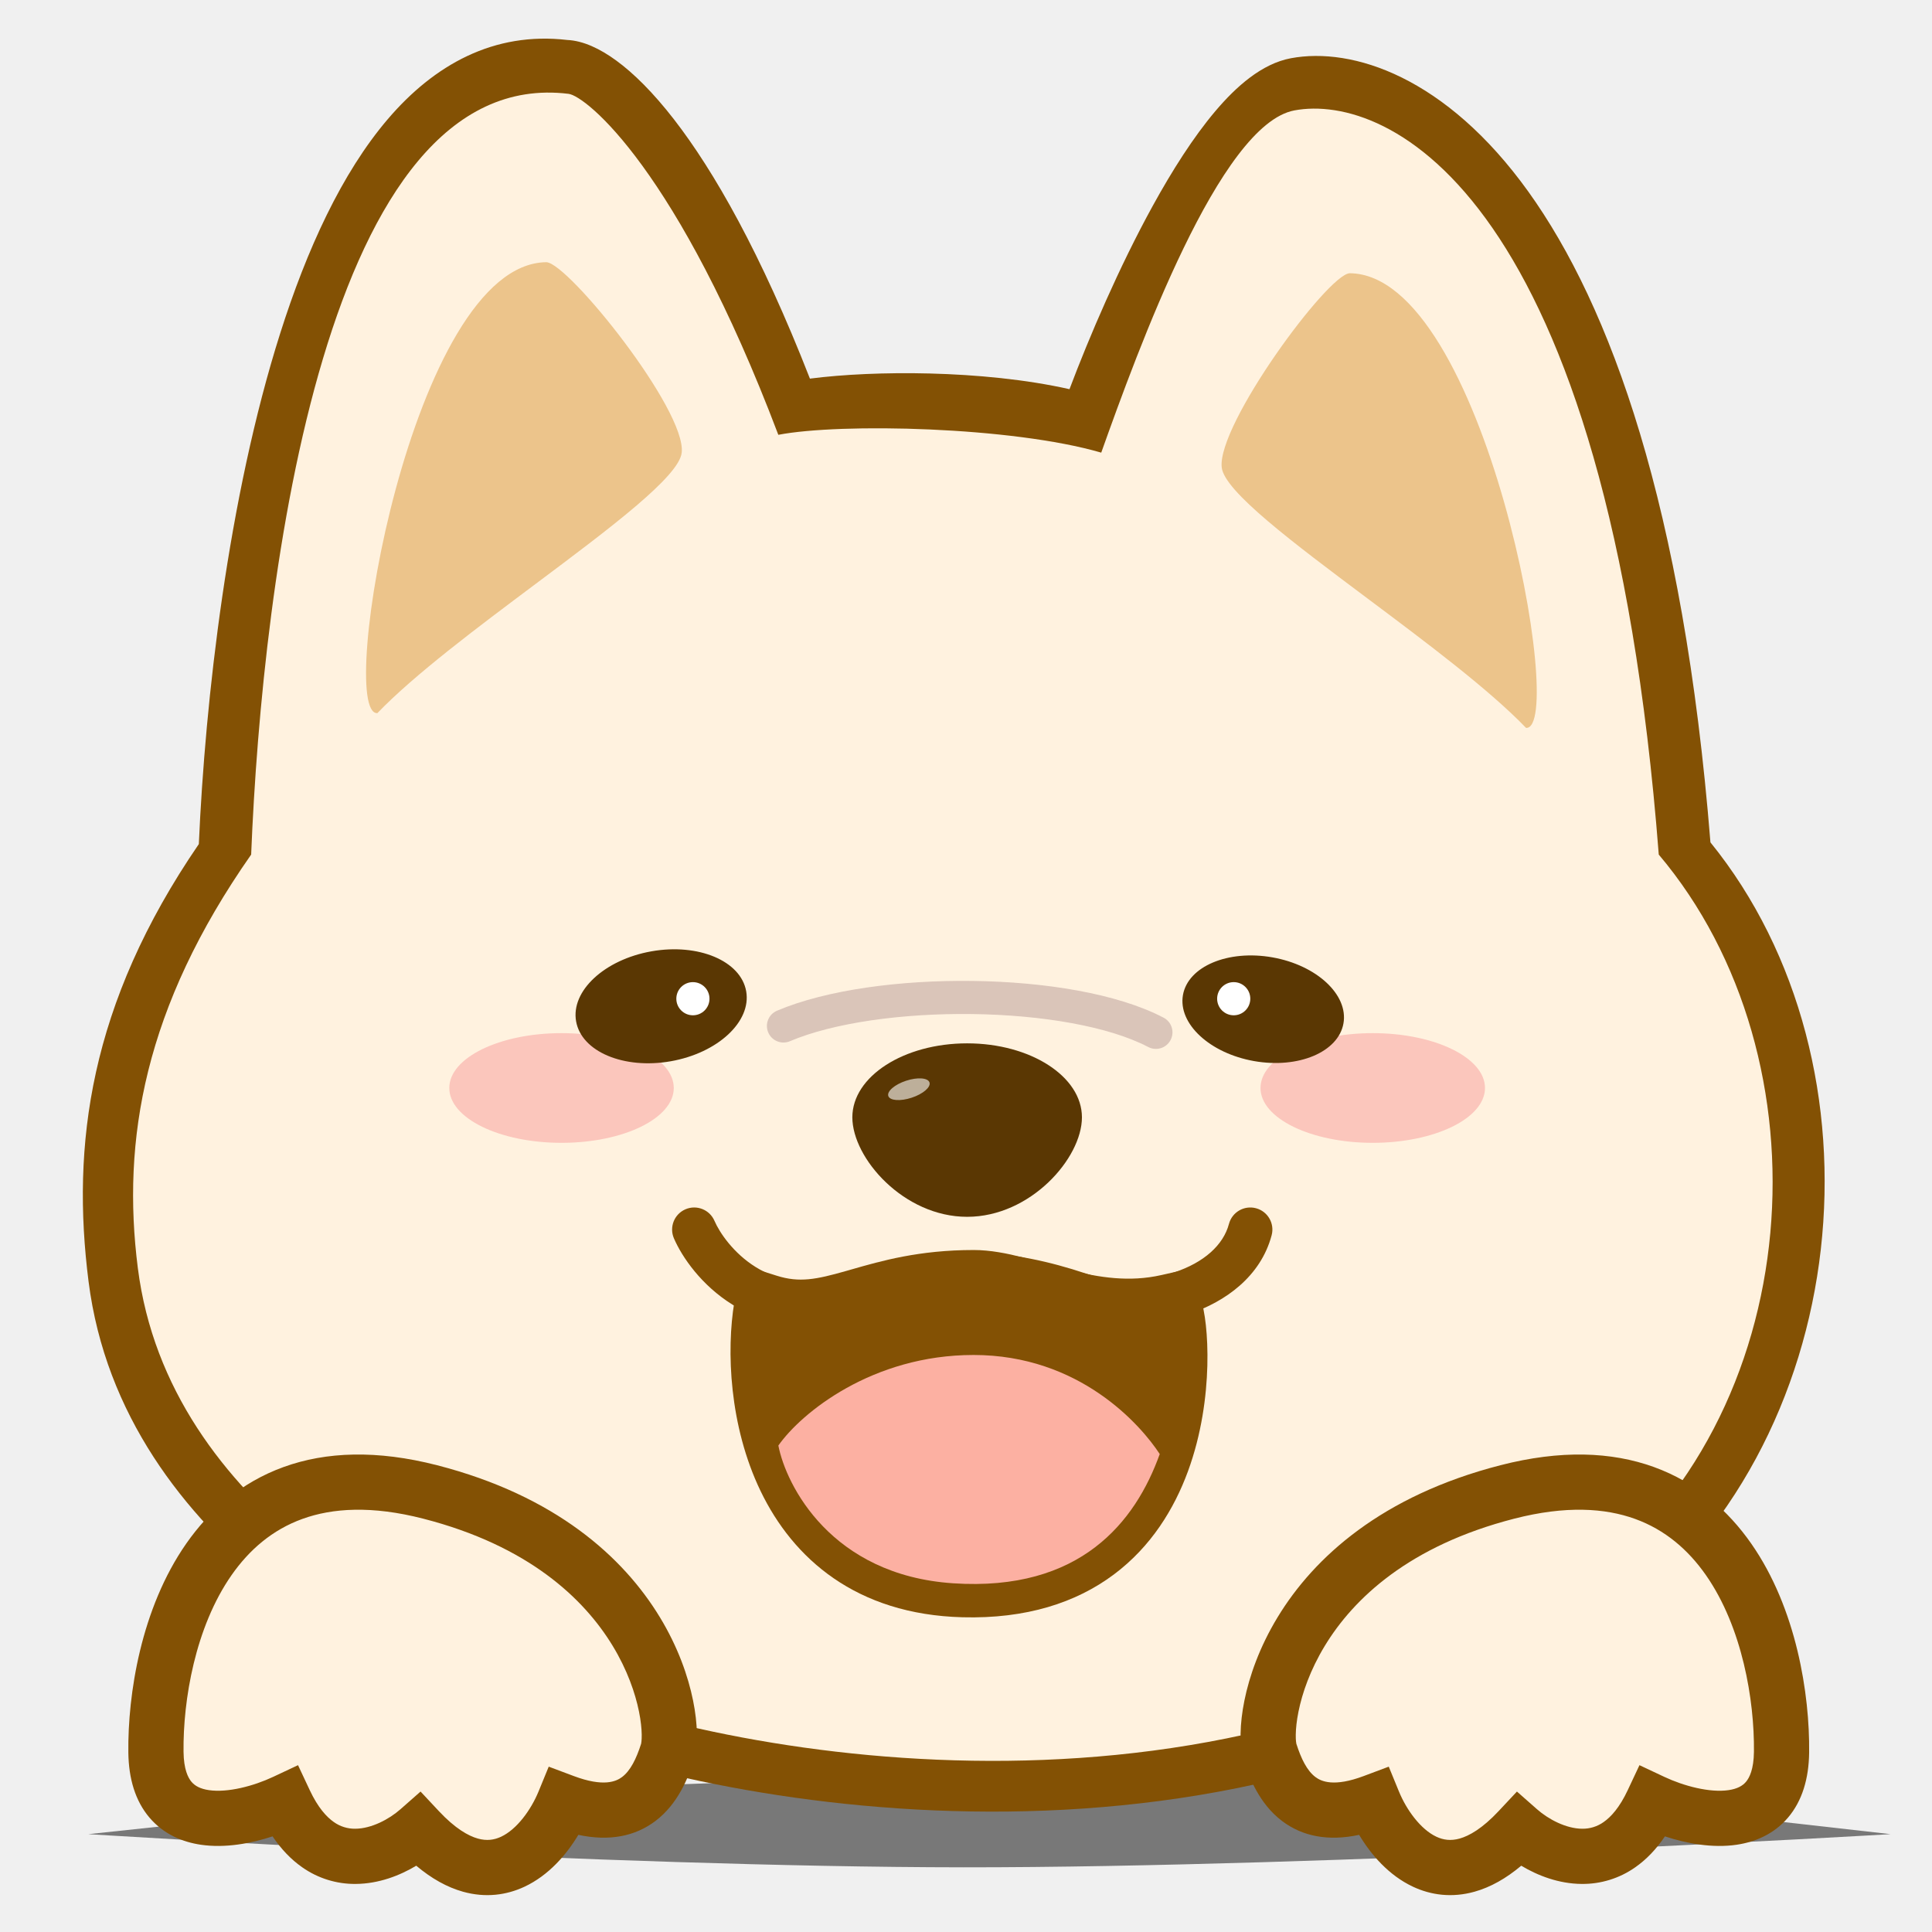
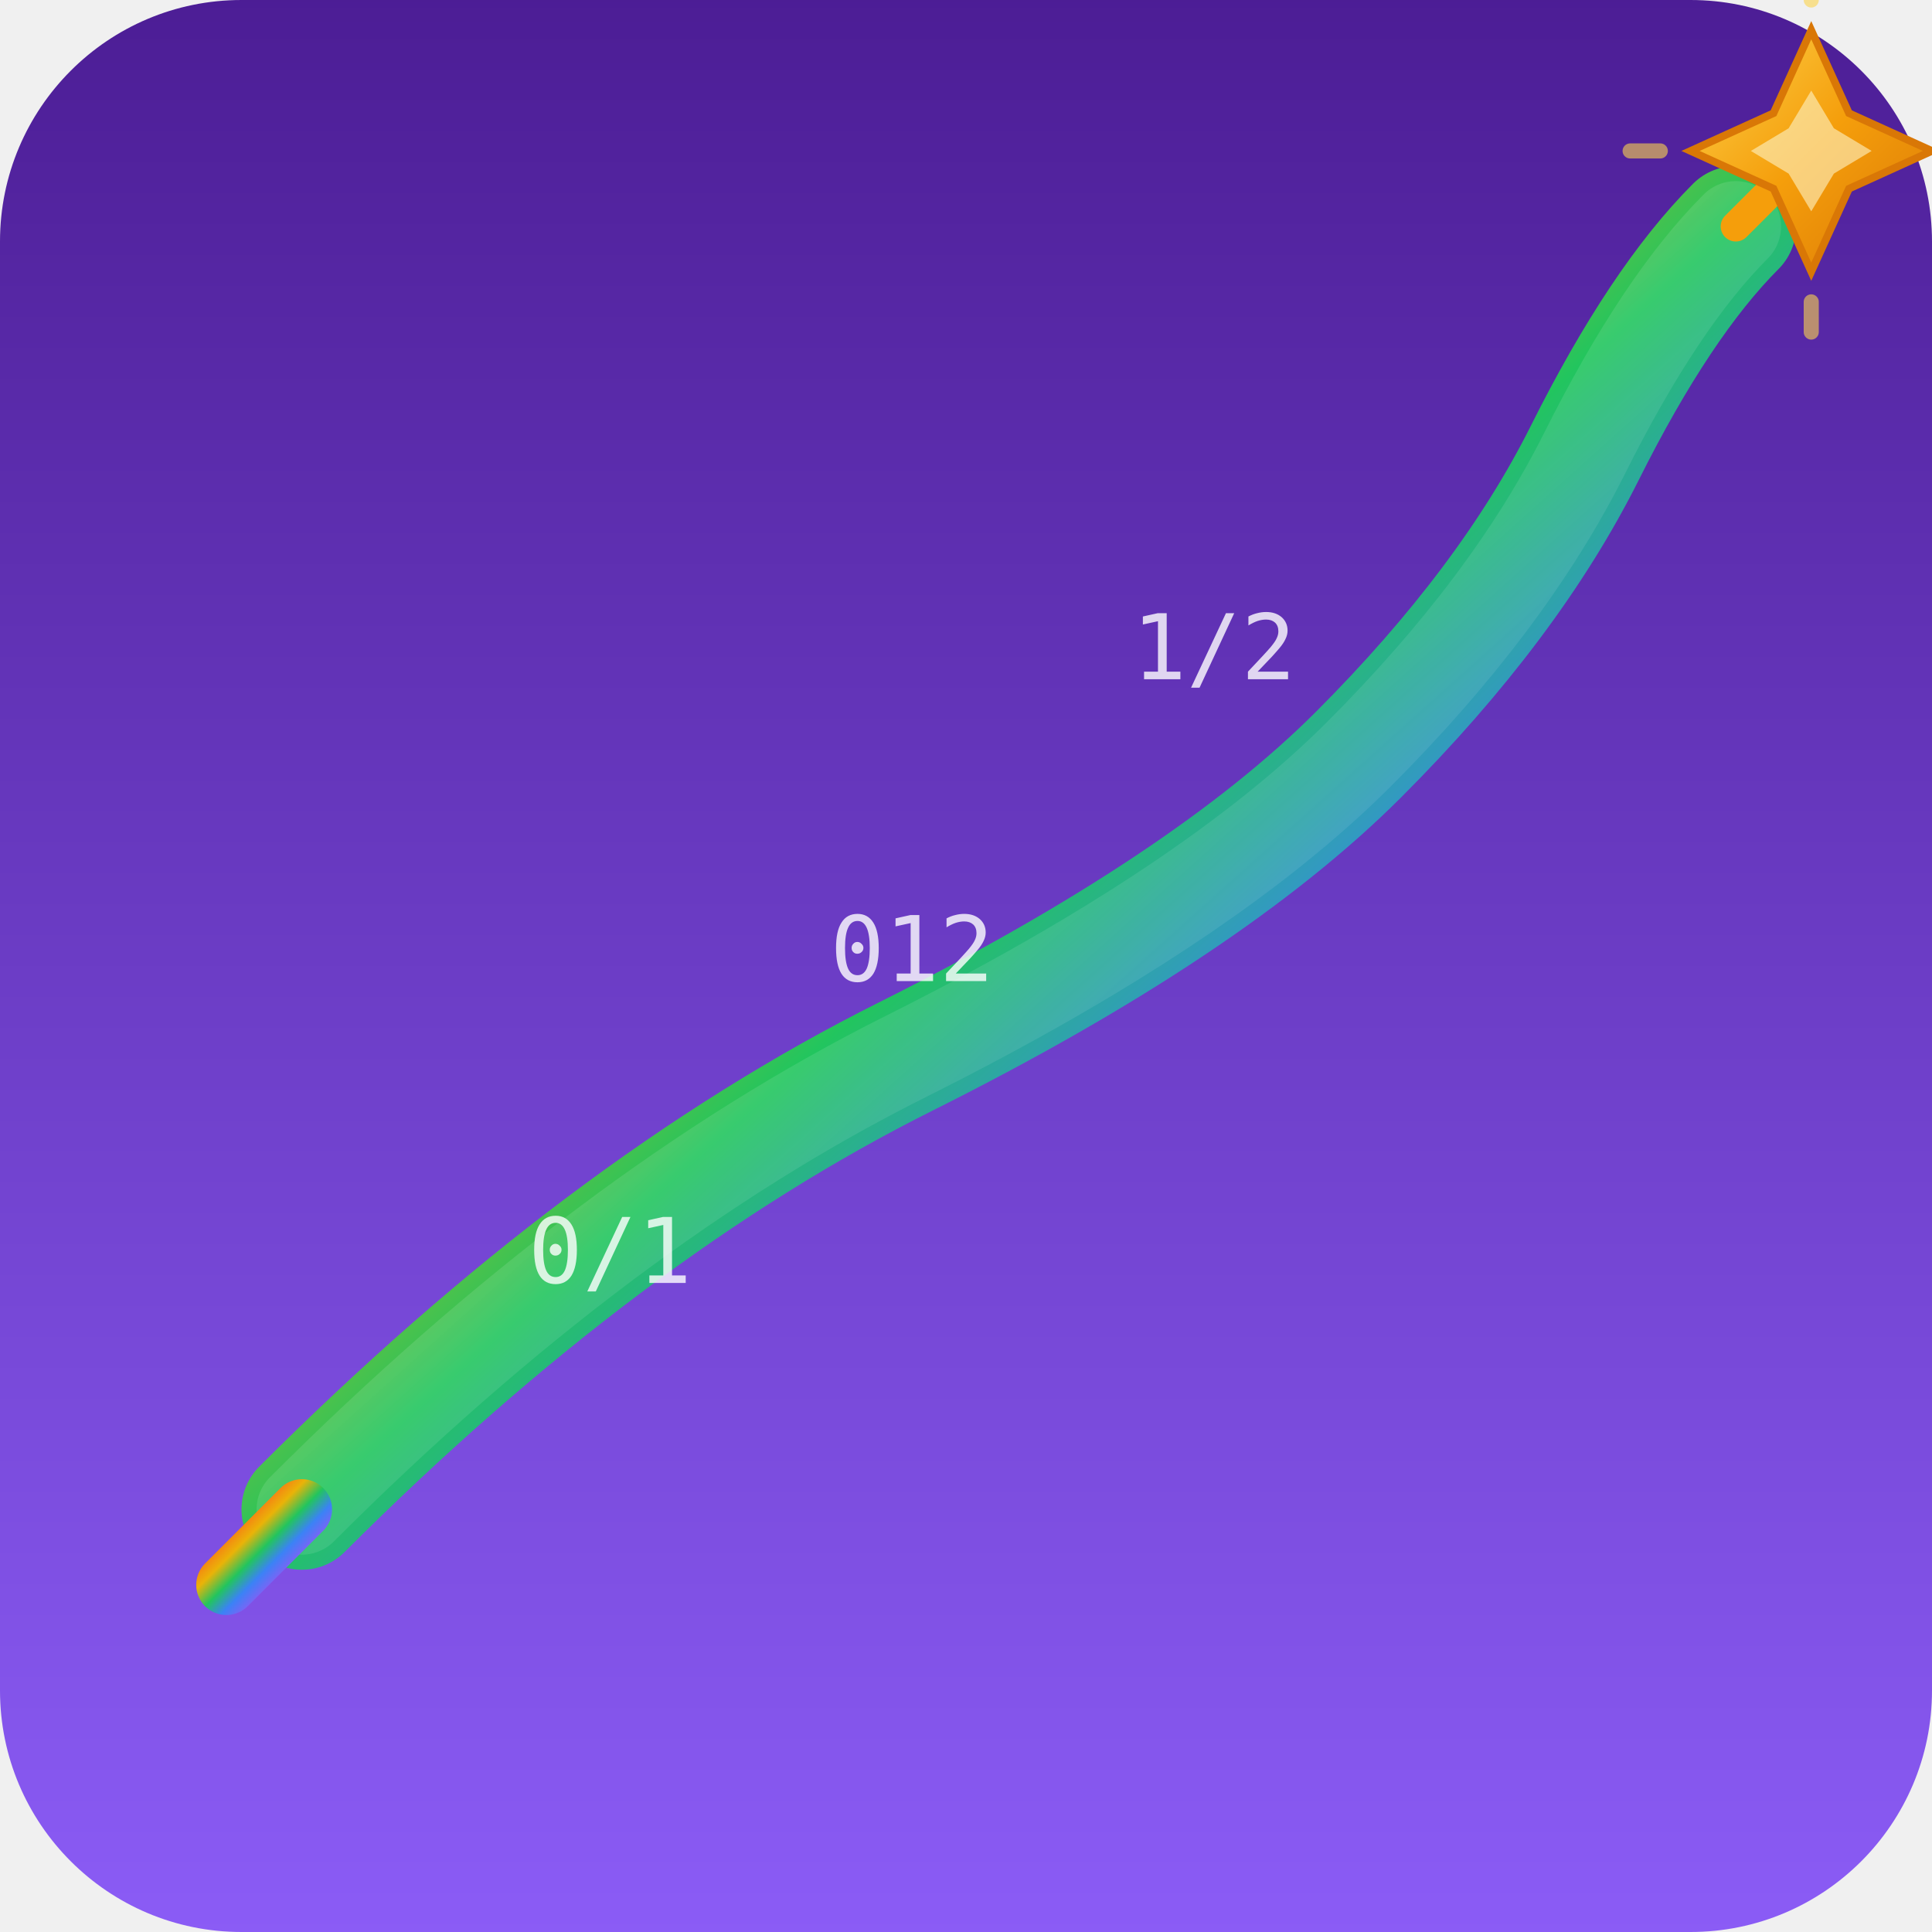
- <svg xmlns="http://www.w3.org/2000/svg" t="1754114225778" class="icon" viewBox="0 0 1024 1024" version="1.1" p-id="1652" width="200" height="200">
-   <path d="M249.622 950.506s156.769-7.835 260.953-8.789c115.759-1.059 300.164 8.789 300.164 8.789l191.318 21.633s-298.897 17.712-491.482 17.578C321.682 989.585 46.811 972.139 46.811 972.139l202.811-21.633z" fill="#000000" opacity=".5" p-id="1653" />
-   <path d="M176.415 185.473c-27.113 85.425-38.956 192.138-41.972 267.337l-0.176 4.28-2.452 3.514c-55.84 79.904-64.29 148.427-55.864 214.859 7.715 60.811 43.394 107.28 86.461 142.348 43.116 35.109 92.529 57.847 125.18 71.15 52.909 21.554 144.662 43.069 246.31 41.937 101.587-1.129 211.658-24.848 302.607-92.201 118.038-87.412 133.029-272.282 44.652-377.04l-3.04-3.607-0.363-4.702c-13.795-178.711-52.078-279.801-91.431-334.661-39.316-54.804-78.582-62.452-96.745-59.061-4.851 0.907-12.771 5.977-23.128 18.227-9.839 11.633-20.015 27.481-29.863 45.392-19.655 35.746-36.931 77.707-46.782 105.381l-4.628 12.999-13.248-3.862c-22.587-6.583-51.727-9.836-79.811-10.559-28.087-0.72-53.862 1.118-69.5 4.122l-12.086 2.32-4.356-11.51c-26.996-71.367-52.119-115.18-72.025-140.873-9.956-12.85-18.382-20.878-24.813-25.571-6.428-4.693-9.716-5.237-9.988-5.281l-0.015-0.003-0.802-0.012-0.796-0.097c-26.764-3.291-49.614 8.008-69.983 31.873-20.714 24.272-37.753 60.477-51.343 103.298zM300.638 21.182c-38.903-4.535-70.524 13.166-95.133 42.002-24.4 28.593-42.897 69.076-56.975 113.436-27.707 87.3-39.807 194.531-43.143 270.76-58.254 85.024-67.572 159.922-58.459 231.763 8.988 70.843 50.498 123.483 97.011 161.356 46.46 37.829 99.015 61.867 132.614 75.557 56.601 23.06 152.225 45.27 257.674 44.096 105.516-1.173 222.261-25.79 319.696-97.944 130.727-96.809 148.117-297.993 52.642-415.741-14.304-178.548-53.096-284.374-96.467-344.831-43.783-61.036-93.342-76.844-125.885-70.773-15.427 2.882-29 14.971-40.1 28.096-11.618 13.736-22.867 31.469-33.157 50.191-17.806 32.379-33.561 69.214-44.102 97.122-23.139-5.208-49.456-7.683-73.98-8.312-23.461-0.603-46.077 0.462-63.599 2.718-26.071-66.7-50.878-110.08-71.993-137.333-11.132-14.365-21.46-24.547-30.688-31.279-8.537-6.235-17.467-10.492-25.957-10.884z" fill="#835104" p-id="1654" />
-   <path d="M301.349 49.737c-128.702-15.799-162.295 255.541-168.229 403.207-56.703 81.004-68.684 151.356-60.065 219.154 16.287 128.19 150.563 192.998 215.18 219.276 106.8 43.441 365.501 85.15 549.23-50.682 121.979-90.179 133.021-279.692 41.712-387.748C852.07 102.362 735.53 49.298 686.08 58.514c-39.562 7.373-82.839 126.54-102.4 181.394-47.353-13.78-137.968-15.813-171.154-9.45-53.274-140.601-101.92-179.586-111.177-180.721z" fill="#FFF2DF" p-id="1655" />
-   <path d="M573.449 592.206c0 21.656-27.241 52.73-60.846 52.73-33.602 0-60.843-31.074-60.843-52.73 0-21.656 27.241-39.21 60.843-39.21 33.605 0 60.846 17.554 60.846 39.21z" fill="#5A3703" p-id="1656" />
-   <path d="M363.303 640.948a11.703 11.703 0 0 1 15.378 6.121c2.686 6.243 10.076 17.189 21.873 24.509 11.252 6.984 26.943 10.989 47.988 3.564 48.918-17.268 88.149-13.101 127.254-0.067 13.599 4.532 31.443 4.348 46.768-0.761 15.445-5.149 25.811-14.316 28.81-25.618a11.703 11.703 0 0 1 22.625 6.004c-5.79 21.823-24.494 35.305-44.032 41.817-19.661 6.554-42.718 7.045-61.572 0.761-35.258-11.753-69.038-15.252-112.064-0.064-28.075 9.906-51.144 4.786-68.119-5.746-16.428-10.196-26.729-25.158-31.027-35.141a11.703 11.703 0 0 1 6.121-15.378z" fill="#835104" p-id="1657" />
-   <path d="M515.988 662.534c-28.807 0-48.971 5.787-64.521 10.252l-3.145 0.898c-15.694 4.465-24.623 6.243-36.519 2.504l-19.278-6.062-3.306 19.936c-4.286 25.846-2.721 65.674 13.883 100.179 17.232 35.811 50.679 65.442 107.008 66.943 33.777 0.898 60.214-7.7 80.238-22.666 19.839-14.828 32.001-34.86 39.269-54.626 7.247-19.713 9.877-39.807 10.301-55.995 0.211-8.133-0.129-15.498-0.793-21.583-0.614-5.612-1.641-11.492-3.406-15.901l-5.559-13.9-14.605 3.297c-16.922 3.821-32.8 1.393-49.093-2.762-4.081-1.039-8.084-2.159-12.186-3.306l-0.199-0.056a493.217 493.217 0 0 0-12.112-3.28c-8.081-2.042-16.998-3.874-25.977-3.874z" fill="#835104" p-id="1658" />
-   <path d="M515.985 718.166c-53.643 0-91.268 30.647-103.436 47.999 4.055 20.957 27.894 68.69 92.616 73.011 67.604 4.517 96.674-32.666 109.521-68.497-10.141-15.547-42.593-52.514-98.702-52.514z" fill="#FCB0A2" p-id="1659" />
-   <path d="M297.624 605.725c32.856 0 59.491-13.014 59.491-29.07 0-16.053-26.636-29.07-59.491-29.07s-59.491 13.017-59.491 29.07c0 16.056 26.633 29.07 59.491 29.07z m429.96 0c-32.856 0-59.491-13.014-59.491-29.07 0-16.053 26.636-29.07 59.491-29.07s59.491 13.017 59.491 29.07c0 16.056-26.636 29.07-59.491 29.07z" fill="#F79A99" opacity=".5" p-id="1660" />
-   <path d="M355.574 562.48c24.892-4.406 42.765-21.018 39.918-37.107-2.847-16.086-25.337-25.553-50.232-21.147-24.892 4.406-42.765 21.018-39.916 37.107 2.847 16.086 25.334 25.553 50.229 21.147z m309.084-0.088c-23.491-4.16-40.357-19.836-37.669-35.018 2.686-15.179 23.909-24.114 47.399-19.956 23.493 4.157 40.36 19.836 37.671 35.015-2.686 15.182-23.909 24.117-47.402 19.959z" fill="#5A3703" p-id="1661" />
-   <path d="M492.649 573.715c0.816 2.484-3.408 6.106-9.435 8.09-6.03 1.984-11.58 1.58-12.396-0.901-0.819-2.484 3.406-6.106 9.435-8.09 6.03-1.984 11.58-1.58 12.396 0.901z" fill="#FFFFFF" opacity=".6" p-id="1662" />
-   <path d="M515.312 537.465c-36.943-0.483-73.55 4.596-96.628 14.397a8.777 8.777 0 0 1-6.861-16.159c26.273-11.159 65.653-16.287 103.717-15.79 37.967 0.494 76.639 6.615 101.189 19.474a8.777 8.777 0 1 1-8.145 15.55c-20.878-10.936-56.232-16.987-93.272-17.472z" fill="#480D21" opacity=".2" p-id="1663" />
-   <path d="M367.256 538.124a8.786 8.786 0 1 0 0-17.572 8.786 8.786 0 0 0 0 17.572z m286.638 0a8.786 8.786 0 1 0 0.003-17.575 8.786 8.786 0 0 0-0.003 17.575z" fill="#FFFFFF" p-id="1664" />
-   <path d="M150.935 955.044c-22.534 10.591-67.739 20.146-68.28-26.367-0.676-58.14 27.042-168.334 145.349-137.912 118.307 30.422 131.151 121.01 125.741 137.912-5.407 16.902-16.899 40.562-54.758 26.367-9.239 22.534-37.59 57.057-77.069 14.871-15.097 13.297-50.433 28.935-70.984-14.871z m725.036 0c22.534 10.591 67.739 20.146 68.28-26.367 0.676-58.14-27.042-168.334-145.349-137.912-118.307 30.422-131.151 121.01-125.744 137.912 5.41 16.902 16.902 40.562 54.761 26.367 9.239 22.534 37.587 57.057 77.069 14.871 15.097 13.297 50.433 28.935 70.984-14.871z" fill="#FFF2DF" p-id="1665" />
-   <path d="M97.28 928.508c-0.316-27.408 6.194-66.054 25.427-93.626 9.421-13.502 21.668-24.07 37.56-29.822 15.907-5.761 36.744-7.159 64.091-0.126 55.565 14.286 85.118 42.244 100.402 67.444 7.739 12.759 11.943 25.018 13.918 34.796 0.989 4.895 1.396 9.043 1.445 12.203 0.047 3.177-0.272 4.669-0.307 4.83l-0.003 0.015c-2.583 8.078-5.699 14.31-10.094 17.627-3.131 2.364-9.825 5.413-25.597-0.503l-13.286-4.982-5.383 13.131c-4.011 9.784-11.498 20.088-19.866 24.011-3.666 1.714-7.601 2.294-12.317 0.968-5.021-1.407-12.001-5.287-20.67-14.553l-9.699-10.363-10.65 9.38c-6.047 5.325-15.389 10.266-23.886 10.328a19.09 19.09 0 0 1-11.431-3.549c-3.856-2.689-8.435-7.671-12.756-16.887l-6.22-13.251-13.248 6.226c-10.187 4.789-23.991 8.485-34.023 6.998-4.579-0.679-7.373-2.27-9.169-4.377-1.831-2.153-4.128-6.615-4.236-15.919z m134.366-151.909c-31.803-8.18-58.801-7.212-81.341 0.951-22.557 8.169-39.38 23.081-51.595 40.591-24.032 34.456-31.042 79.974-30.685 110.706 0.164 13.953 3.719 25.74 11.217 34.547 7.54 8.85 17.554 12.929 27.159 14.351 12.932 1.916 26.723-0.688 38.064-4.427 4.593 6.832 9.857 12.3 15.743 16.402a48.347 48.347 0 0 0 28.368 8.803c12.142-0.088 23.289-4.412 32.042-9.658 8.087 6.808 16.334 11.419 24.746 13.777 11.99 3.365 23.122 1.811 32.636-2.645 12.844-6.018 22.282-17.036 28.534-27.487 16.372 3.508 30.056 0.81 40.814-7.314 12.171-9.19 17.507-23.239 20.331-32.06 2.487-7.774 2.142-19.55-0.325-31.756-2.607-12.911-7.993-28.371-17.581-44.175-19.362-31.925-55.387-64.474-118.129-80.606z m697.976 151.909c0.319-27.408-6.191-66.054-25.424-93.626-9.418-13.502-21.671-24.07-37.56-29.822-15.907-5.761-36.744-7.159-64.094-0.126-55.562 14.286-85.115 42.244-100.399 67.444-7.739 12.759-11.943 25.018-13.918 34.796-0.989 4.895-1.396 9.043-1.445 12.203-0.05 3.177 0.272 4.669 0.307 4.83a0.082 0.082 0 0 1 0.003 0.015c2.583 8.078 5.699 14.31 10.094 17.627 3.131 2.364 9.825 5.413 25.594-0.503l13.289-4.982 5.383 13.131c4.011 9.784 11.498 20.088 19.866 24.011 3.666 1.714 7.601 2.294 12.32 0.968 5.018-1.407 11.998-5.287 20.667-14.553l9.699-10.363 10.65 9.38c6.045 5.325 15.386 10.266 23.886 10.328a19.09 19.09 0 0 0 11.431-3.549c3.856-2.689 8.435-7.671 12.756-16.887l6.22-13.251 13.248 6.226c10.187 4.789 23.991 8.485 34.02 6.998 4.582-0.679 7.376-2.27 9.172-4.377 1.831-2.153 4.128-6.615 4.236-15.919z m-134.363-151.909c31.805-8.18 58.798-7.212 81.341 0.951 22.56 8.169 39.377 23.081 51.595 40.591 24.032 34.456 31.042 79.974 30.685 110.706-0.164 13.953-3.719 25.74-11.22 34.547-7.537 8.85-17.551 12.929-27.156 14.351-12.932 1.916-26.723-0.688-38.061-4.427-4.599 6.832-9.86 12.3-15.746 16.402a48.345 48.345 0 0 1-28.368 8.803c-12.142-0.088-23.289-4.412-32.042-9.658-8.087 6.808-16.334 11.419-24.746 13.777-11.99 3.365-23.122 1.811-32.636-2.645-12.844-6.018-22.282-17.036-28.534-27.487-16.372 3.508-30.056 0.81-40.814-7.314-12.171-9.19-17.507-23.239-20.331-32.06-2.487-7.774-2.142-19.55 0.325-31.756 2.607-12.911 7.993-28.371 17.581-44.175 19.362-31.925 55.384-64.474 118.129-80.606z" fill="#835104" p-id="1666" />
-   <path d="M200.014 377.973c-21.917 1.123 18.081-238.446 89.632-239.002 11.776 0.696 74.143 78.327 71.68 100.937-1.378 12.639-37.727 39.854-77.292 69.471-31.203 23.359-64.401 48.21-84.021 68.593z m608.838 7.832c21.914 1.123-21.966-240.426-93.515-240.982-11.776 0.693-70.261 80.308-67.801 102.918 1.378 12.639 37.73 39.854 77.294 69.471 31.2 23.356 64.401 48.21 84.021 68.593z" fill="#ECC48B" p-id="1667" />
+ <svg xmlns="http://www.w3.org/2000/svg" width="128" height="128" viewBox="0 0 128 128">
+   <defs>
+     <linearGradient id="bgGradient" x1="0%" y1="0%" x2="0%" y2="100%">
+       <stop offset="0%" style="stop-color:#4C1D95;stop-opacity:1" />
+       <stop offset="100%" style="stop-color:#8B5CF6;stop-opacity:1" />
+     </linearGradient>
+     <linearGradient id="ribbonGradient" x1="0%" y1="0%" x2="100%" y2="100%">
+       <stop offset="0%" style="stop-color:#EF4444" />
+       <stop offset="16%" style="stop-color:#F97316" />
+       <stop offset="33%" style="stop-color:#EAB308" />
+       <stop offset="50%" style="stop-color:#22C55E" />
+       <stop offset="66%" style="stop-color:#3B82F6" />
+       <stop offset="83%" style="stop-color:#8B5CF6" />
+       <stop offset="100%" style="stop-color:#EC4899" />
+     </linearGradient>
+     <linearGradient id="starGradient" x1="0%" y1="0%" x2="100%" y2="100%">
+       <stop offset="0%" style="stop-color:#FCD34D" />
+       <stop offset="50%" style="stop-color:#F59E0B" />
+       <stop offset="100%" style="stop-color:#D97706" />
+     </linearGradient>
+     <linearGradient id="ribbonShine" x1="0%" y1="0%" x2="100%" y2="100%">
+       <stop offset="0%" style="stop-color:#FFFFFF;stop-opacity:0.3" />
+       <stop offset="50%" style="stop-color:#FFFFFF;stop-opacity:0.1" />
+       <stop offset="100%" style="stop-color:#FFFFFF;stop-opacity:0" />
+     </linearGradient>
+   </defs>
+   <rect width="128" height="128" fill="url(#bgGradient)" rx="16" ry="16" />
+   <path d="M20 100 Q40 80 60 70 Q80 60 90 50 Q100 40 105 30 Q110 20 115 15" stroke="url(#ribbonGradient)" stroke-width="8" fill="none" stroke-linecap="round" />
+   <path d="M20 100 Q40 80 60 70 Q80 60 90 50 Q100 40 105 30 Q110 20 115 15" stroke="url(#ribbonShine)" stroke-width="6" fill="none" stroke-linecap="round" />
+   <text x="35" y="85" font-family="monospace" font-size="6" fill="#FFFFFF" opacity="0.8">0/1</text>
+   <text x="55" y="65" font-family="monospace" font-size="6" fill="#FFFFFF" opacity="0.8">012</text>
+   <text x="75" y="45" font-family="monospace" font-size="6" fill="#FFFFFF" opacity="0.8">1/2</text>
+   <path d="M115 15 L120 10" stroke="#F59E0B" stroke-width="2" fill="none" stroke-linecap="round" />
+   <g transform="translate(120, 10)">
+     <path d="M0 -8 L2.5 -2.5 L8 0 L2.5 2.5 L0 8 L-2.5 2.5 L-8 0 L-2.5 -2.5 Z" fill="url(#starGradient)" stroke="#D97706" stroke-width="0.5" />
+     <path d="M0 -4 L1.5 -1.5 L4 0 L1.5 1.5 L0 4 L-1.5 1.5 L-4 0 L-1.5 -1.5 Z" fill="#FEF3C7" opacity="0.6" />
+   </g>
+   <g transform="translate(120, 10)">
+     <path d="M0 -12 L0 -10 M12 0 L10 0 M0 12 L0 10 M-12 0 L-10 0" stroke="#FCD34D" stroke-width="1" opacity="0.6" stroke-linecap="round" />
+   </g>
+   <path d="M20 100 L15 105" stroke="url(#ribbonGradient)" stroke-width="4" fill="none" stroke-linecap="round" />
</svg>
